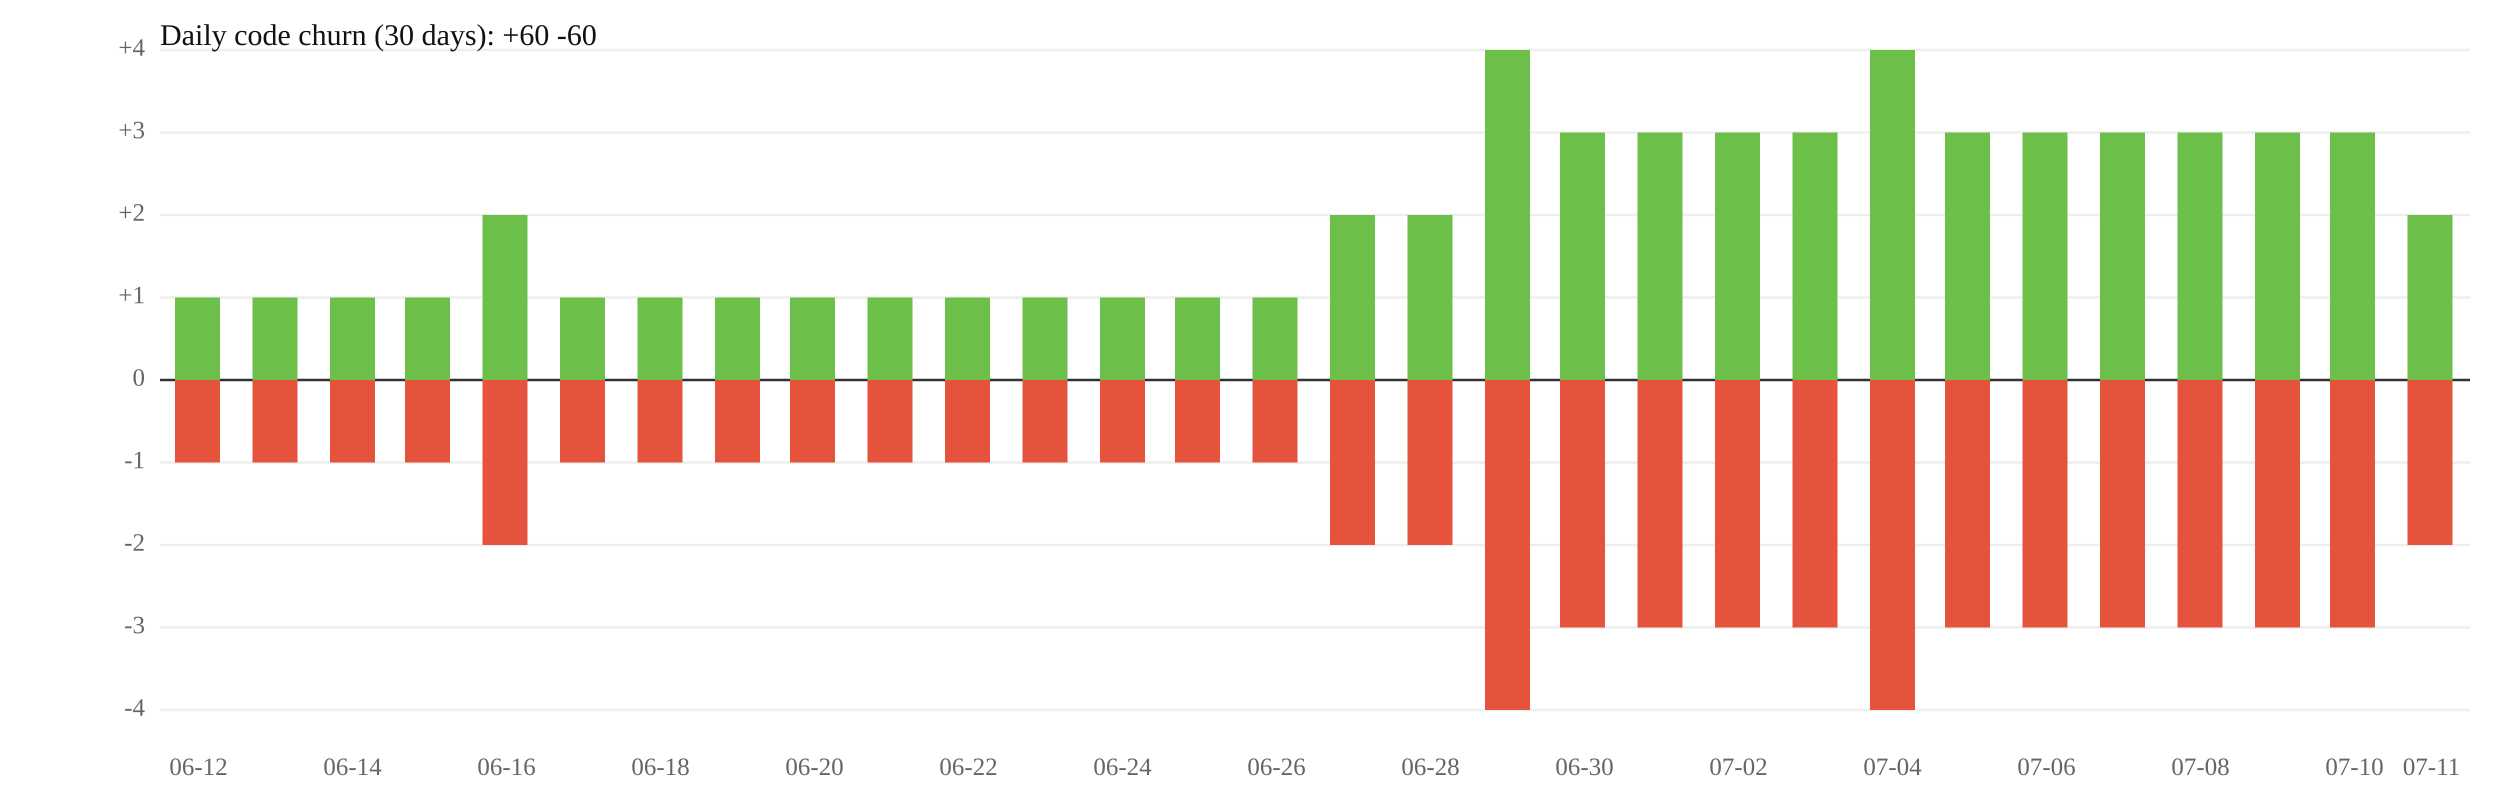
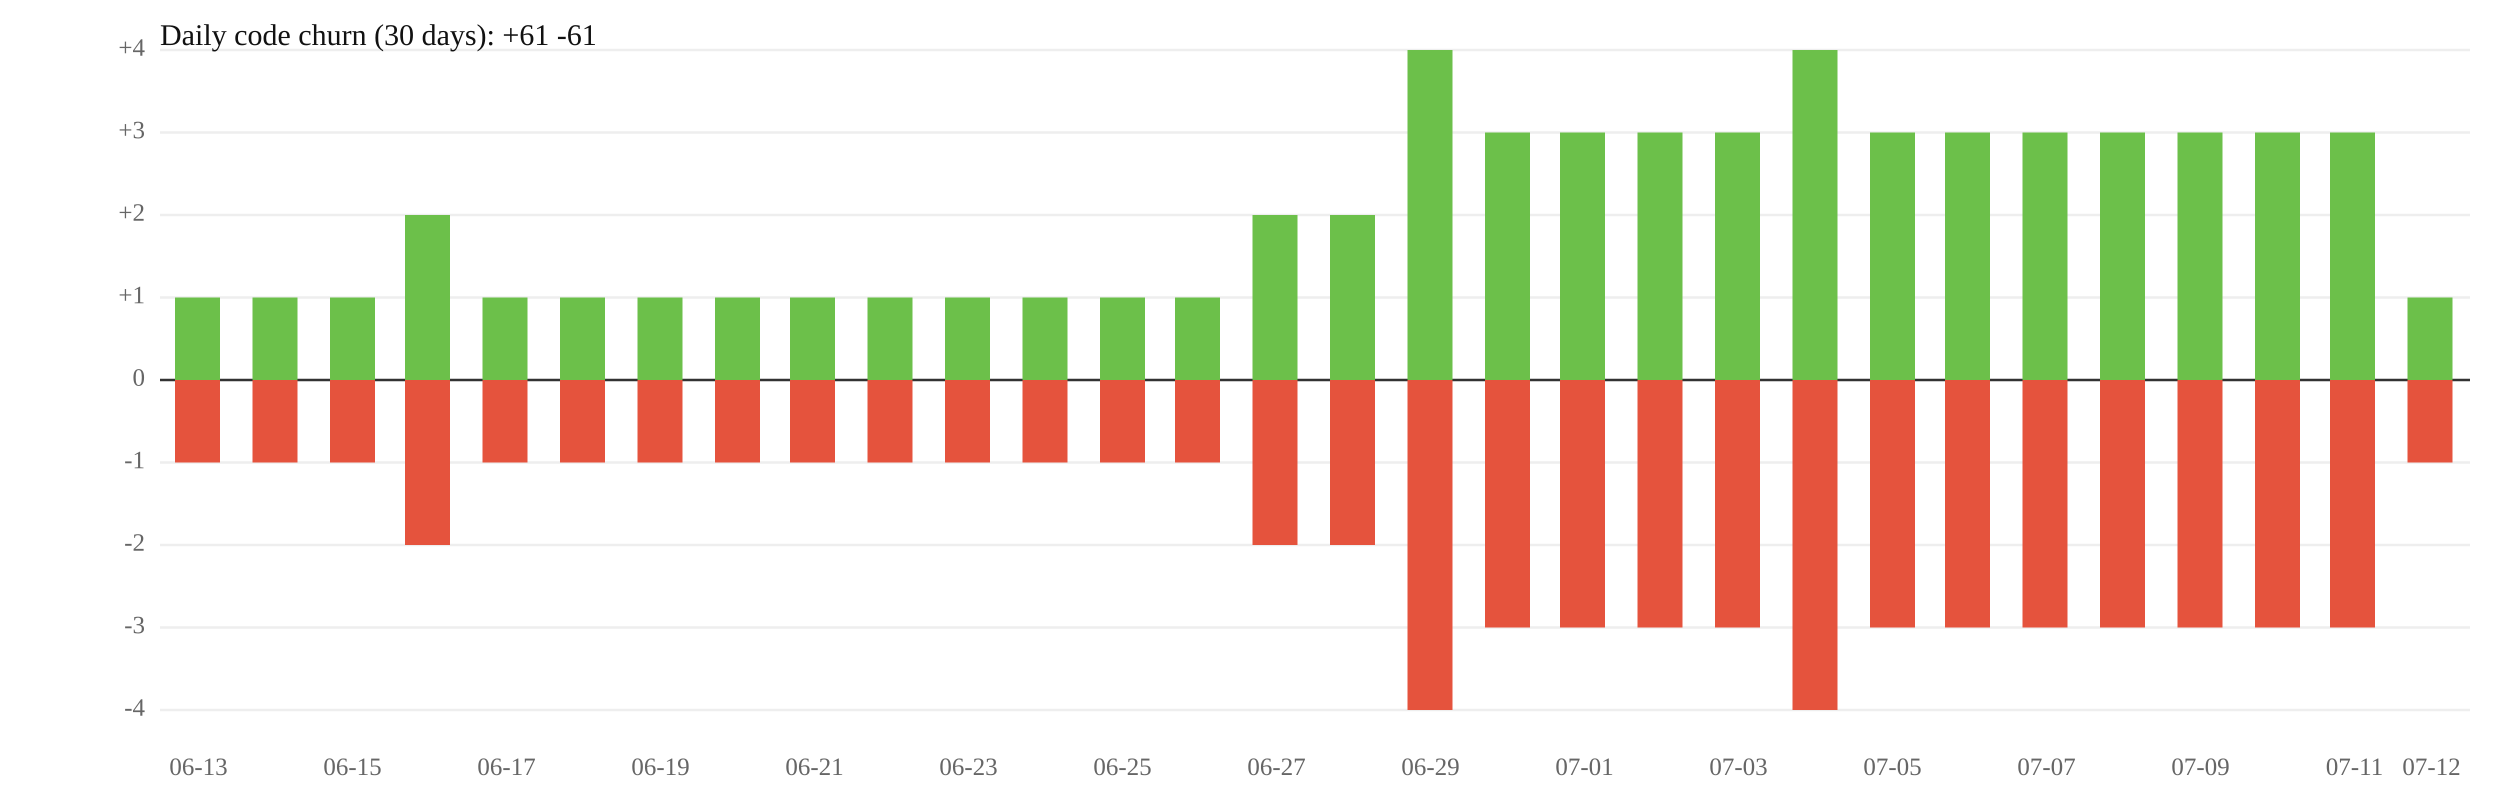
<svg xmlns="http://www.w3.org/2000/svg" width="1000" height="320" viewBox="0 0 1000 320">
  <rect width="100%" height="100%" fill="white" />
  <line x1="64" y1="119" x2="988" y2="119" stroke="#eee" />
  <line x1="64" y1="185" x2="988" y2="185" stroke="#eee" />
  <text x="58" y="119" font-size="10" text-anchor="end" dominant-baseline="middle" fill="#666">+1</text>
  <text x="58" y="185" font-size="10" text-anchor="end" dominant-baseline="middle" fill="#666">-1</text>
  <line x1="64" y1="86" x2="988" y2="86" stroke="#eee" />
  <line x1="64" y1="218" x2="988" y2="218" stroke="#eee" />
  <text x="58" y="86" font-size="10" text-anchor="end" dominant-baseline="middle" fill="#666">+2</text>
  <text x="58" y="218" font-size="10" text-anchor="end" dominant-baseline="middle" fill="#666">-2</text>
  <line x1="64" y1="53" x2="988" y2="53" stroke="#eee" />
  <line x1="64" y1="251" x2="988" y2="251" stroke="#eee" />
  <text x="58" y="53" font-size="10" text-anchor="end" dominant-baseline="middle" fill="#666">+3</text>
  <text x="58" y="251" font-size="10" text-anchor="end" dominant-baseline="middle" fill="#666">-3</text>
  <line x1="64" y1="20" x2="988" y2="20" stroke="#eee" />
  <line x1="64" y1="284" x2="988" y2="284" stroke="#eee" />
  <text x="58" y="20" font-size="10" text-anchor="end" dominant-baseline="middle" fill="#666">+4</text>
  <text x="58" y="284" font-size="10" text-anchor="end" dominant-baseline="middle" fill="#666">-4</text>
  <line x1="64" y1="152" x2="988" y2="152" stroke="#333" />
  <text x="58" y="152" font-size="10" text-anchor="end" dominant-baseline="middle" fill="#666">0</text>
  <rect x="70" y="119" width="18" height="33" fill="#6cc04a" />
  <rect x="70" y="152" width="18" height="33" fill="#e5533d" />
  <rect x="101" y="119" width="18" height="33" fill="#6cc04a" />
  <rect x="101" y="152" width="18" height="33" fill="#e5533d" />
  <rect x="132" y="119" width="18" height="33" fill="#6cc04a" />
  <rect x="132" y="152" width="18" height="33" fill="#e5533d" />
-   <rect x="162" y="119" width="18" height="33" fill="#6cc04a" />
-   <rect x="162" y="152" width="18" height="33" fill="#e5533d" />
-   <rect x="193" y="86" width="18" height="66" fill="#6cc04a" />
-   <rect x="193" y="152" width="18" height="66" fill="#e5533d" />
+   <rect x="162" y="86" width="18" height="66" fill="#6cc04a" />
+   <rect x="162" y="152" width="18" height="66" fill="#e5533d" />
+   <rect x="193" y="119" width="18" height="33" fill="#6cc04a" />
+   <rect x="193" y="152" width="18" height="33" fill="#e5533d" />
  <rect x="224" y="119" width="18" height="33" fill="#6cc04a" />
  <rect x="224" y="152" width="18" height="33" fill="#e5533d" />
  <rect x="255" y="119" width="18" height="33" fill="#6cc04a" />
  <rect x="255" y="152" width="18" height="33" fill="#e5533d" />
  <rect x="286" y="119" width="18" height="33" fill="#6cc04a" />
  <rect x="286" y="152" width="18" height="33" fill="#e5533d" />
  <rect x="316" y="119" width="18" height="33" fill="#6cc04a" />
  <rect x="316" y="152" width="18" height="33" fill="#e5533d" />
  <rect x="347" y="119" width="18" height="33" fill="#6cc04a" />
  <rect x="347" y="152" width="18" height="33" fill="#e5533d" />
  <rect x="378" y="119" width="18" height="33" fill="#6cc04a" />
  <rect x="378" y="152" width="18" height="33" fill="#e5533d" />
  <rect x="409" y="119" width="18" height="33" fill="#6cc04a" />
  <rect x="409" y="152" width="18" height="33" fill="#e5533d" />
  <rect x="440" y="119" width="18" height="33" fill="#6cc04a" />
  <rect x="440" y="152" width="18" height="33" fill="#e5533d" />
  <rect x="470" y="119" width="18" height="33" fill="#6cc04a" />
  <rect x="470" y="152" width="18" height="33" fill="#e5533d" />
-   <rect x="501" y="119" width="18" height="33" fill="#6cc04a" />
-   <rect x="501" y="152" width="18" height="33" fill="#e5533d" />
+   <rect x="501" y="86" width="18" height="66" fill="#6cc04a" />
+   <rect x="501" y="152" width="18" height="66" fill="#e5533d" />
  <rect x="532" y="86" width="18" height="66" fill="#6cc04a" />
  <rect x="532" y="152" width="18" height="66" fill="#e5533d" />
-   <rect x="563" y="86" width="18" height="66" fill="#6cc04a" />
-   <rect x="563" y="152" width="18" height="66" fill="#e5533d" />
-   <rect x="594" y="20" width="18" height="132" fill="#6cc04a" />
-   <rect x="594" y="152" width="18" height="132" fill="#e5533d" />
+   <rect x="563" y="20" width="18" height="132" fill="#6cc04a" />
+   <rect x="563" y="152" width="18" height="132" fill="#e5533d" />
+   <rect x="594" y="53" width="18" height="99" fill="#6cc04a" />
+   <rect x="594" y="152" width="18" height="99" fill="#e5533d" />
  <rect x="624" y="53" width="18" height="99" fill="#6cc04a" />
  <rect x="624" y="152" width="18" height="99" fill="#e5533d" />
  <rect x="655" y="53" width="18" height="99" fill="#6cc04a" />
  <rect x="655" y="152" width="18" height="99" fill="#e5533d" />
  <rect x="686" y="53" width="18" height="99" fill="#6cc04a" />
  <rect x="686" y="152" width="18" height="99" fill="#e5533d" />
-   <rect x="717" y="53" width="18" height="99" fill="#6cc04a" />
-   <rect x="717" y="152" width="18" height="99" fill="#e5533d" />
-   <rect x="748" y="20" width="18" height="132" fill="#6cc04a" />
-   <rect x="748" y="152" width="18" height="132" fill="#e5533d" />
+   <rect x="717" y="20" width="18" height="132" fill="#6cc04a" />
+   <rect x="717" y="152" width="18" height="132" fill="#e5533d" />
+   <rect x="748" y="53" width="18" height="99" fill="#6cc04a" />
+   <rect x="748" y="152" width="18" height="99" fill="#e5533d" />
  <rect x="778" y="53" width="18" height="99" fill="#6cc04a" />
  <rect x="778" y="152" width="18" height="99" fill="#e5533d" />
  <rect x="809" y="53" width="18" height="99" fill="#6cc04a" />
  <rect x="809" y="152" width="18" height="99" fill="#e5533d" />
  <rect x="840" y="53" width="18" height="99" fill="#6cc04a" />
  <rect x="840" y="152" width="18" height="99" fill="#e5533d" />
  <rect x="871" y="53" width="18" height="99" fill="#6cc04a" />
  <rect x="871" y="152" width="18" height="99" fill="#e5533d" />
  <rect x="902" y="53" width="18" height="99" fill="#6cc04a" />
  <rect x="902" y="152" width="18" height="99" fill="#e5533d" />
  <rect x="932" y="53" width="18" height="99" fill="#6cc04a" />
  <rect x="932" y="152" width="18" height="99" fill="#e5533d" />
-   <rect x="963" y="86" width="18" height="66" fill="#6cc04a" />
-   <rect x="963" y="152" width="18" height="66" fill="#e5533d" />
-   <text x="79.4" y="310" font-size="10" text-anchor="middle" fill="#666">06-12</text>
-   <text x="141.0" y="310" font-size="10" text-anchor="middle" fill="#666">06-14</text>
-   <text x="202.6" y="310" font-size="10" text-anchor="middle" fill="#666">06-16</text>
-   <text x="264.2" y="310" font-size="10" text-anchor="middle" fill="#666">06-18</text>
-   <text x="325.8" y="310" font-size="10" text-anchor="middle" fill="#666">06-20</text>
-   <text x="387.4" y="310" font-size="10" text-anchor="middle" fill="#666">06-22</text>
-   <text x="449.0" y="310" font-size="10" text-anchor="middle" fill="#666">06-24</text>
-   <text x="510.6" y="310" font-size="10" text-anchor="middle" fill="#666">06-26</text>
-   <text x="572.2" y="310" font-size="10" text-anchor="middle" fill="#666">06-28</text>
-   <text x="633.8" y="310" font-size="10" text-anchor="middle" fill="#666">06-30</text>
-   <text x="695.4" y="310" font-size="10" text-anchor="middle" fill="#666">07-02</text>
-   <text x="757.0" y="310" font-size="10" text-anchor="middle" fill="#666">07-04</text>
-   <text x="818.6" y="310" font-size="10" text-anchor="middle" fill="#666">07-06</text>
-   <text x="880.2" y="310" font-size="10" text-anchor="middle" fill="#666">07-08</text>
-   <text x="941.8" y="310" font-size="10" text-anchor="middle" fill="#666">07-10</text>
-   <text x="972.6" y="310" font-size="10" text-anchor="middle" fill="#666">07-11</text>
-   <text x="64" y="18" font-size="12" fill="#111">Daily code churn (30 days): +60  -60</text>
+   <rect x="963" y="119" width="18" height="33" fill="#6cc04a" />
+   <rect x="963" y="152" width="18" height="33" fill="#e5533d" />
+   <text x="79.4" y="310" font-size="10" text-anchor="middle" fill="#666">06-13</text>
+   <text x="141.0" y="310" font-size="10" text-anchor="middle" fill="#666">06-15</text>
+   <text x="202.6" y="310" font-size="10" text-anchor="middle" fill="#666">06-17</text>
+   <text x="264.2" y="310" font-size="10" text-anchor="middle" fill="#666">06-19</text>
+   <text x="325.8" y="310" font-size="10" text-anchor="middle" fill="#666">06-21</text>
+   <text x="387.4" y="310" font-size="10" text-anchor="middle" fill="#666">06-23</text>
+   <text x="449.0" y="310" font-size="10" text-anchor="middle" fill="#666">06-25</text>
+   <text x="510.6" y="310" font-size="10" text-anchor="middle" fill="#666">06-27</text>
+   <text x="572.2" y="310" font-size="10" text-anchor="middle" fill="#666">06-29</text>
+   <text x="633.8" y="310" font-size="10" text-anchor="middle" fill="#666">07-01</text>
+   <text x="695.4" y="310" font-size="10" text-anchor="middle" fill="#666">07-03</text>
+   <text x="757.0" y="310" font-size="10" text-anchor="middle" fill="#666">07-05</text>
+   <text x="818.6" y="310" font-size="10" text-anchor="middle" fill="#666">07-07</text>
+   <text x="880.2" y="310" font-size="10" text-anchor="middle" fill="#666">07-09</text>
+   <text x="941.8" y="310" font-size="10" text-anchor="middle" fill="#666">07-11</text>
+   <text x="972.6" y="310" font-size="10" text-anchor="middle" fill="#666">07-12</text>
+   <text x="64" y="18" font-size="12" fill="#111">Daily code churn (30 days): +61  -61</text>
</svg>
